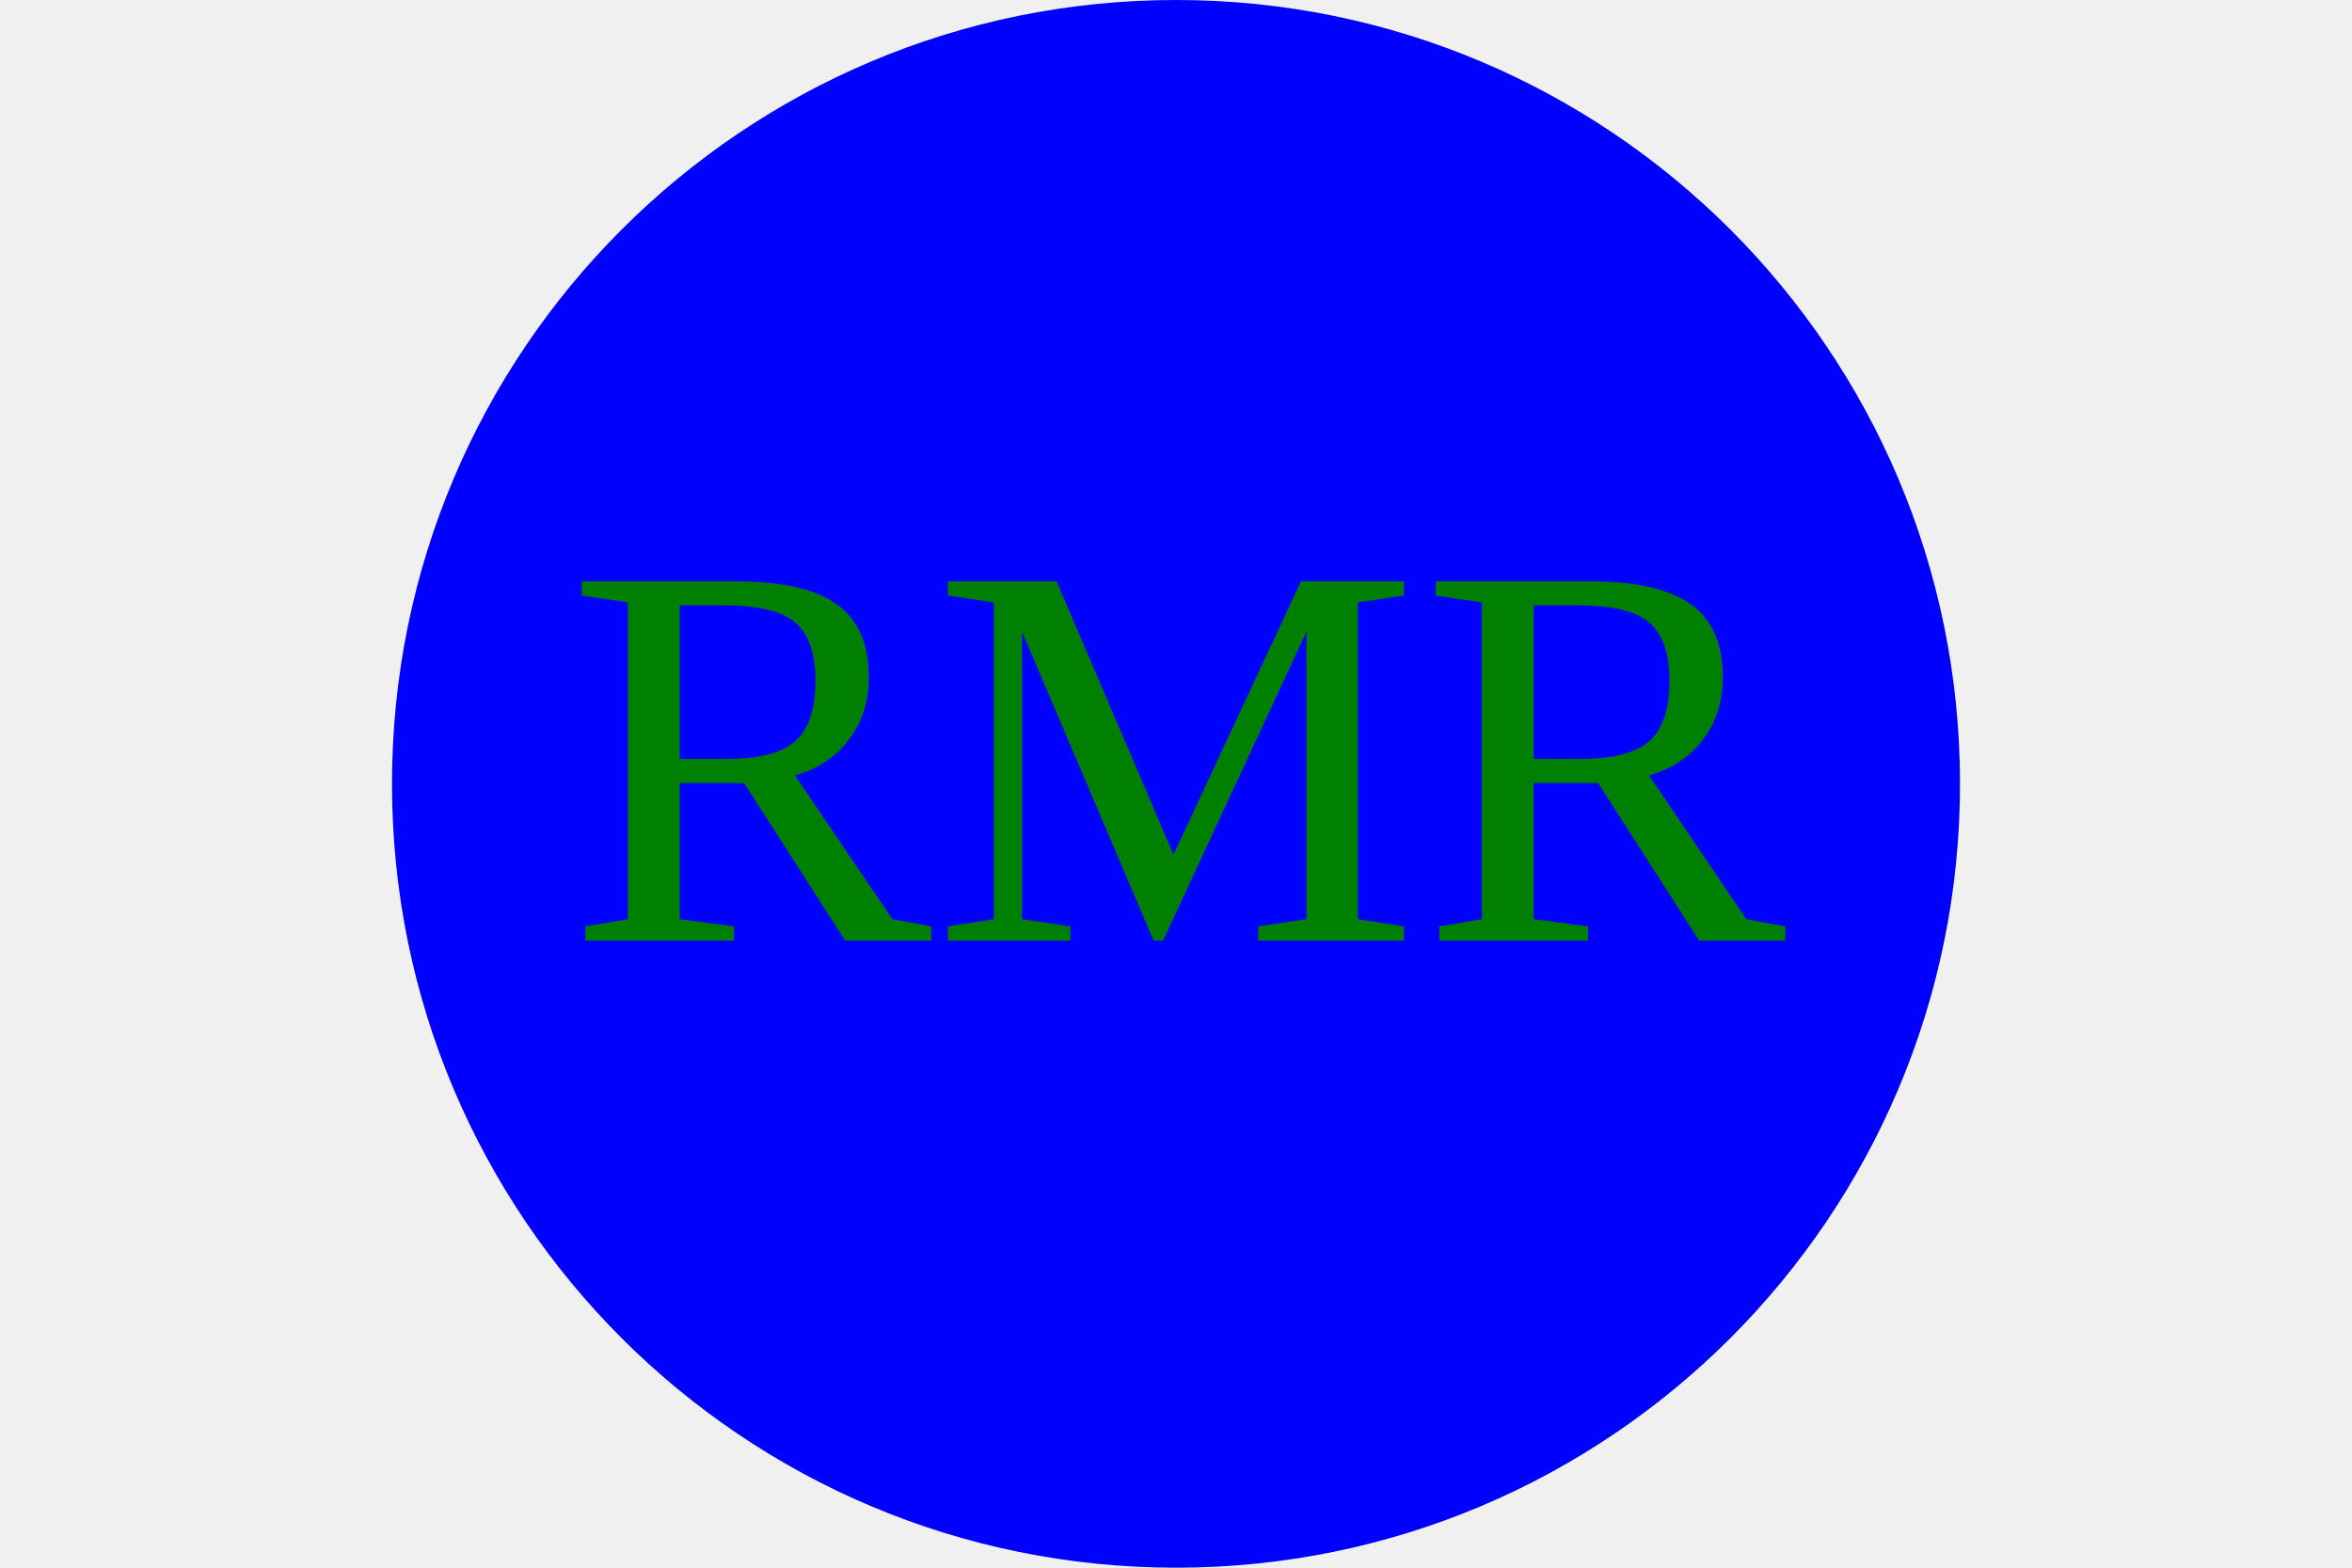
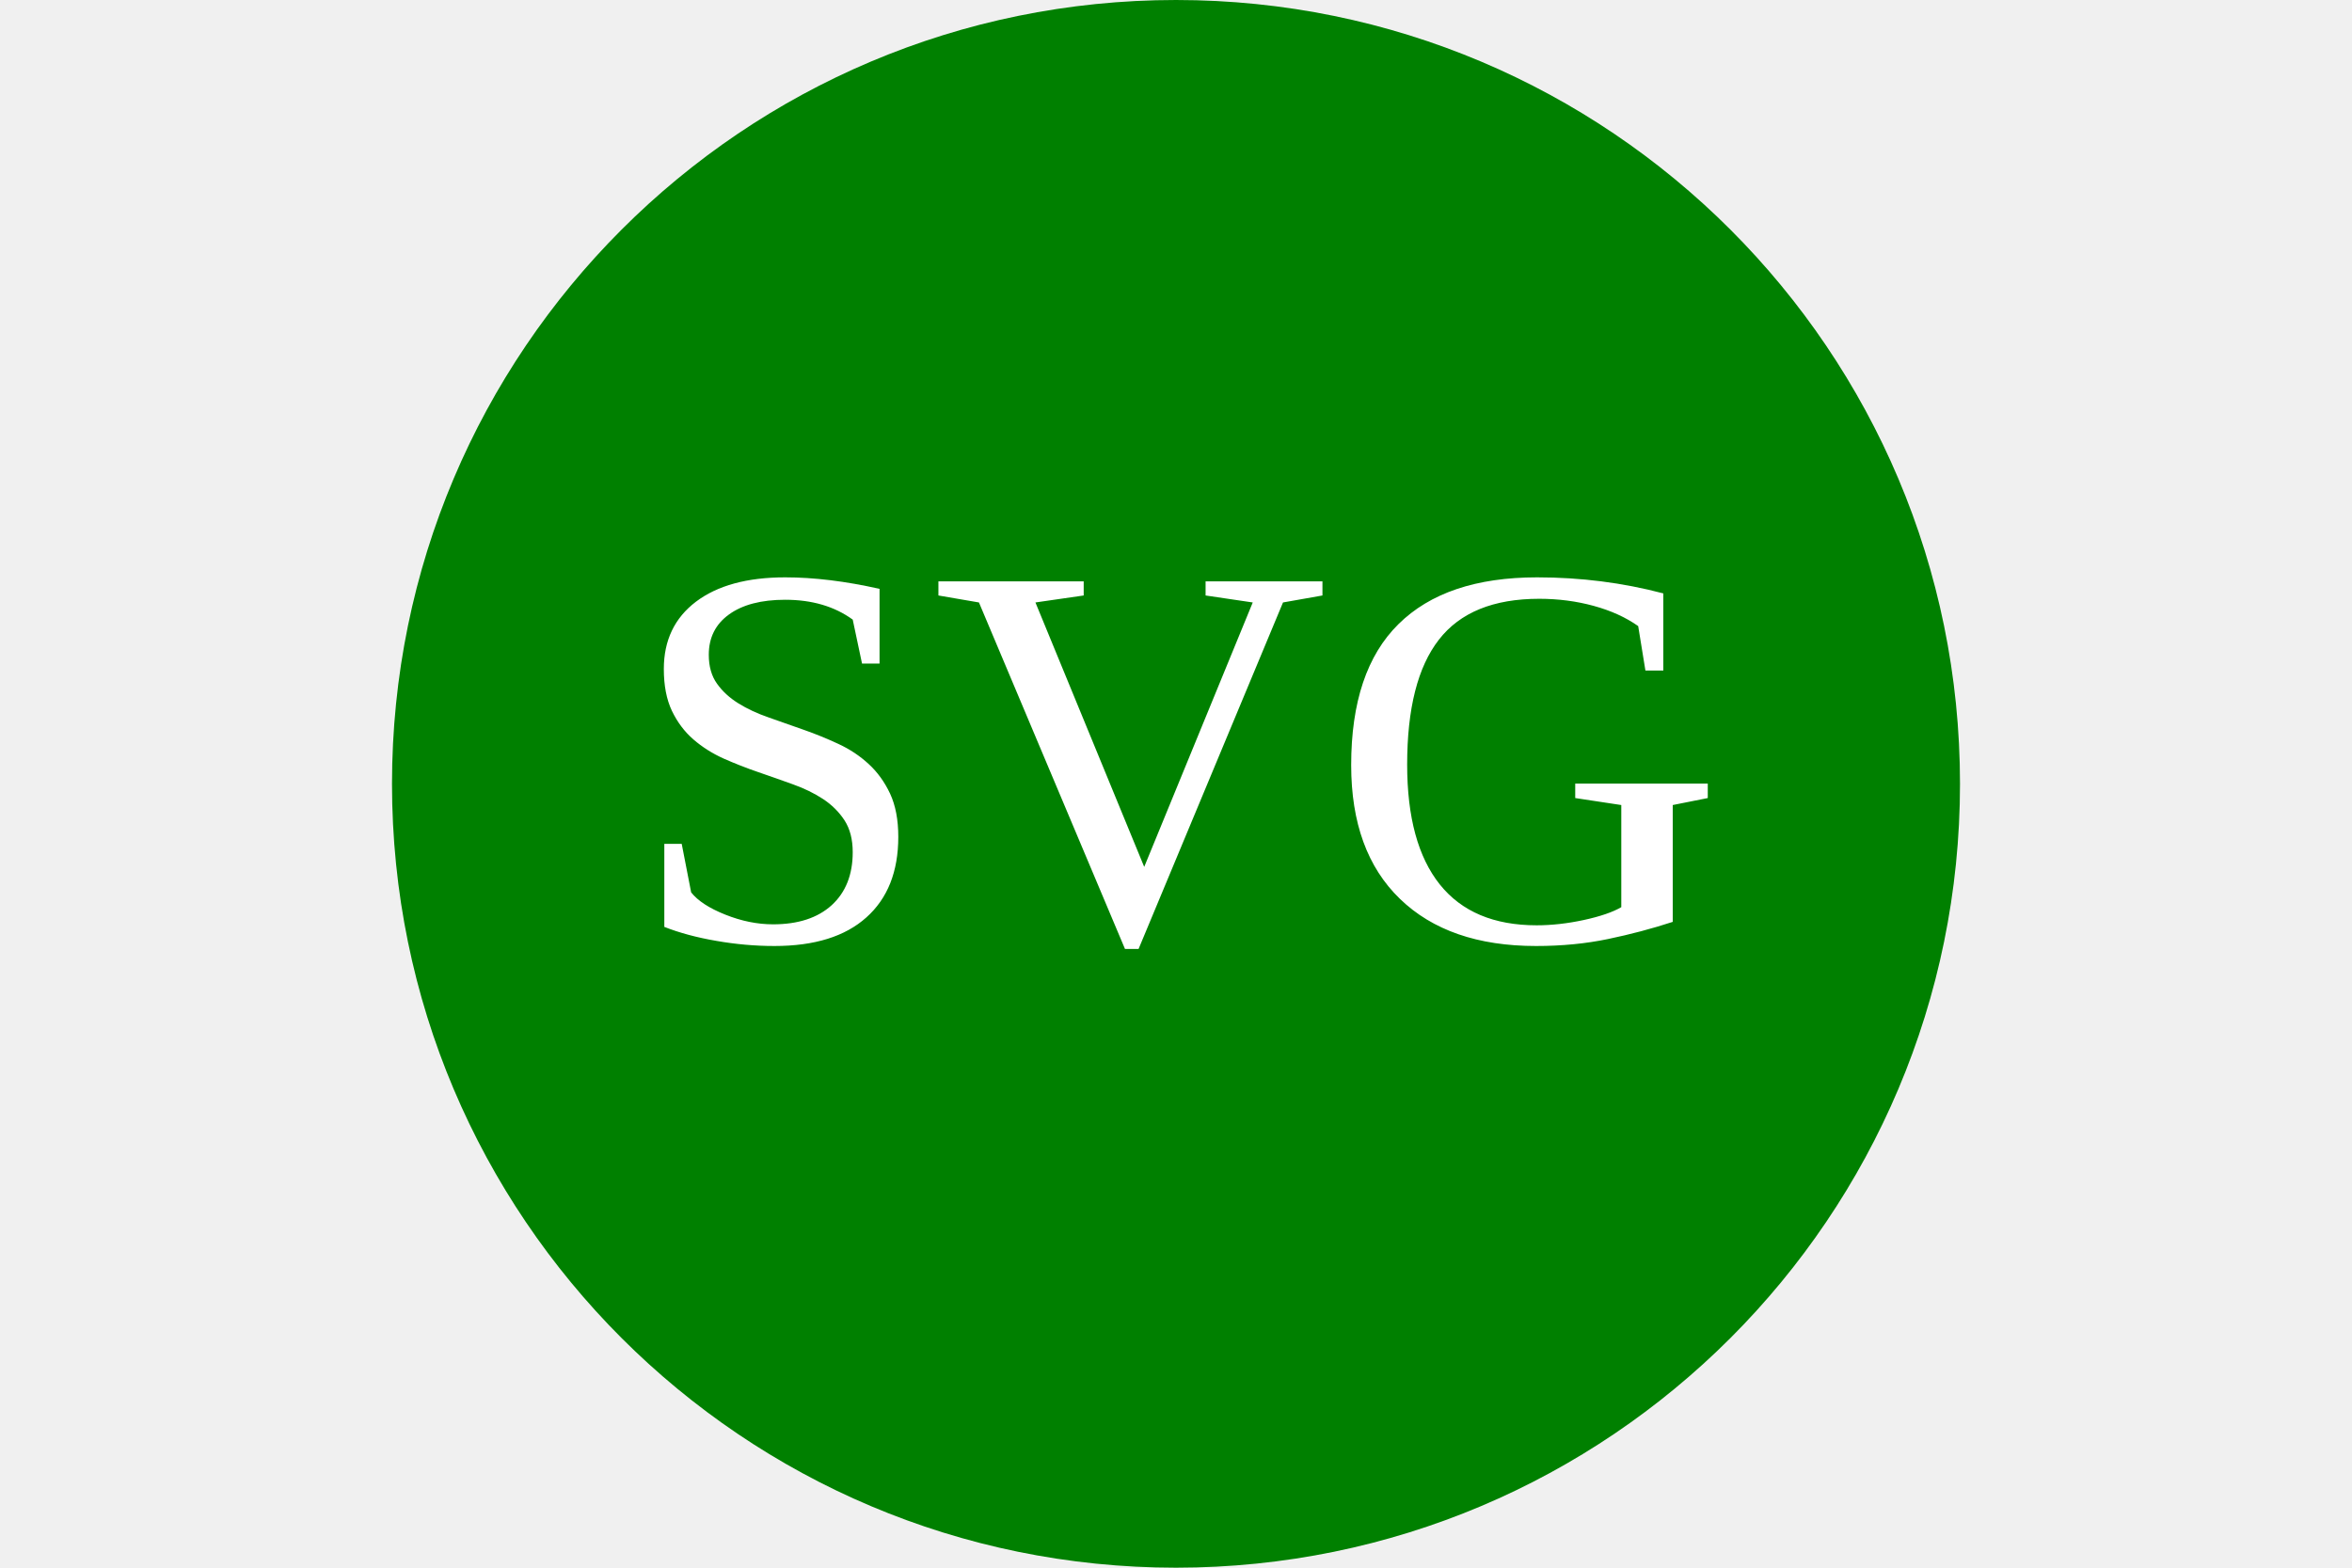
<svg xmlns="http://www.w3.org/2000/svg" version="1.1" width="300" height="200">
-   <circle height="100%" width="100%" fill="blue" cx="50%" cy="50%" r="100" />
-   <text x="150" y="120" font-size="70" text-anchor="middle" fill="green">RMR</text>
+   <circle height="100%" width="100%" fill="green" cx="50%" cy="50%" r="100" />
+   <text x="150" y="120" font-size="70" text-anchor="middle" fill="white">SVG</text>
</svg>
